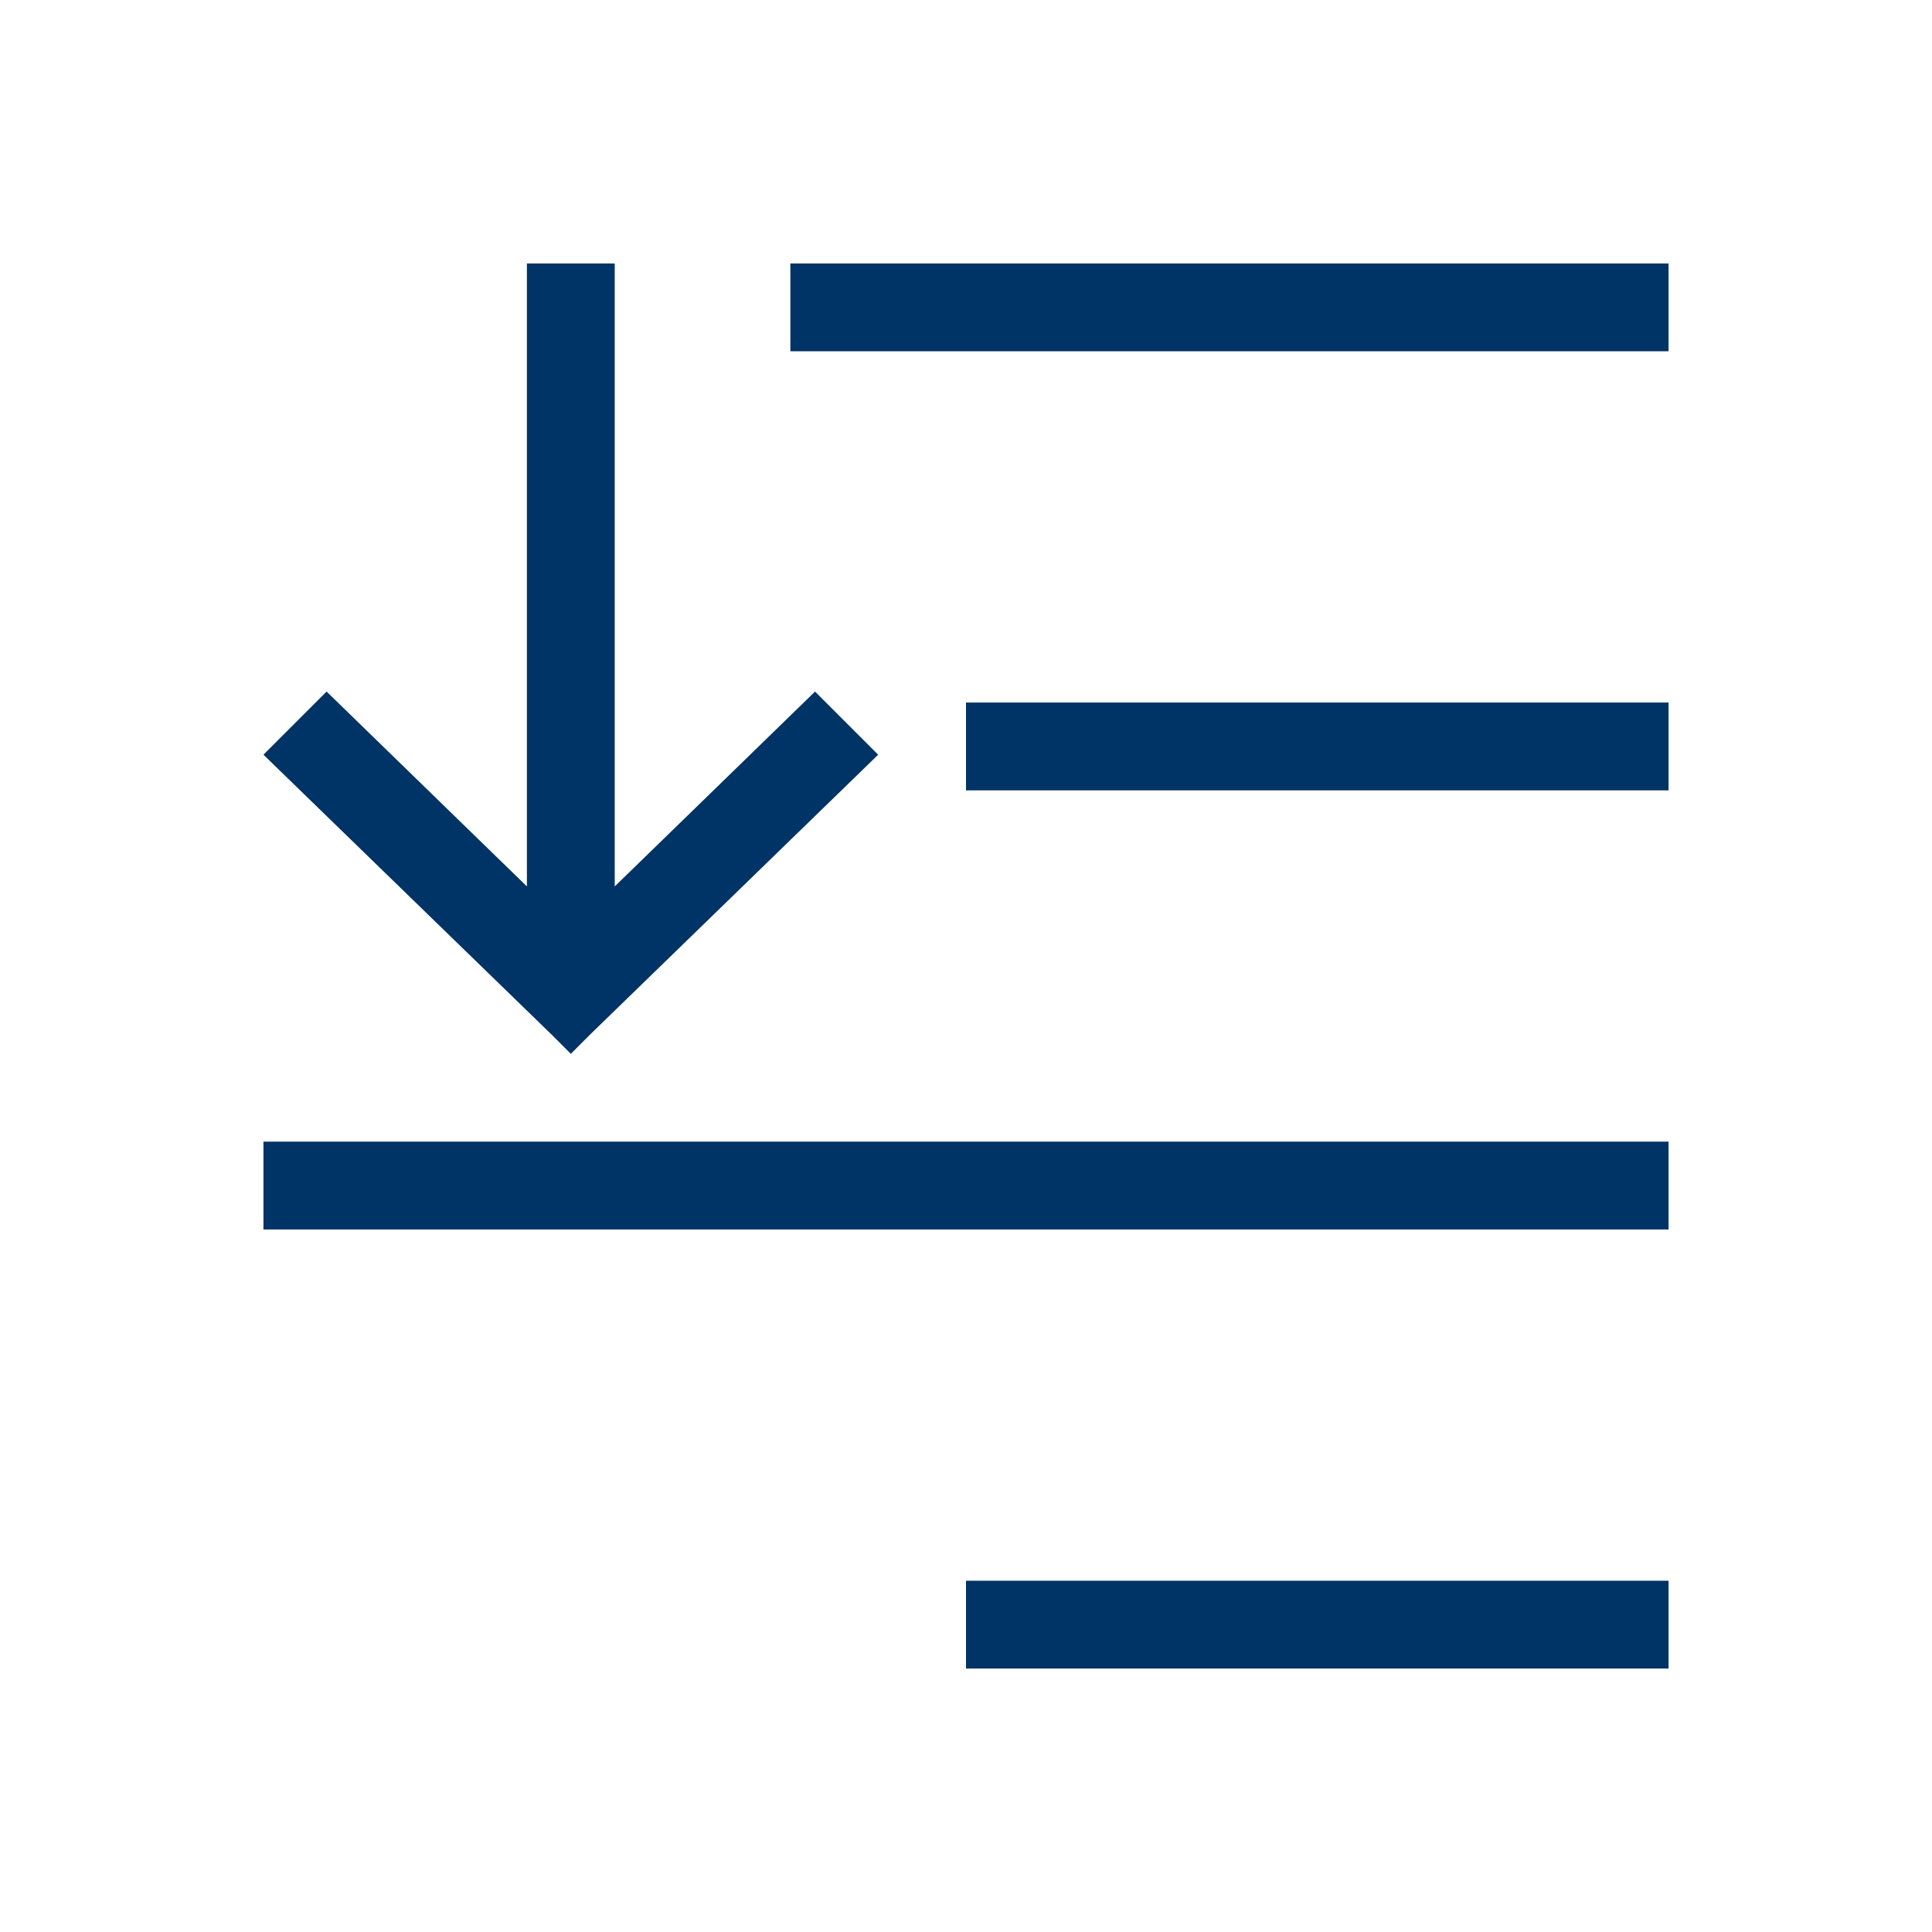
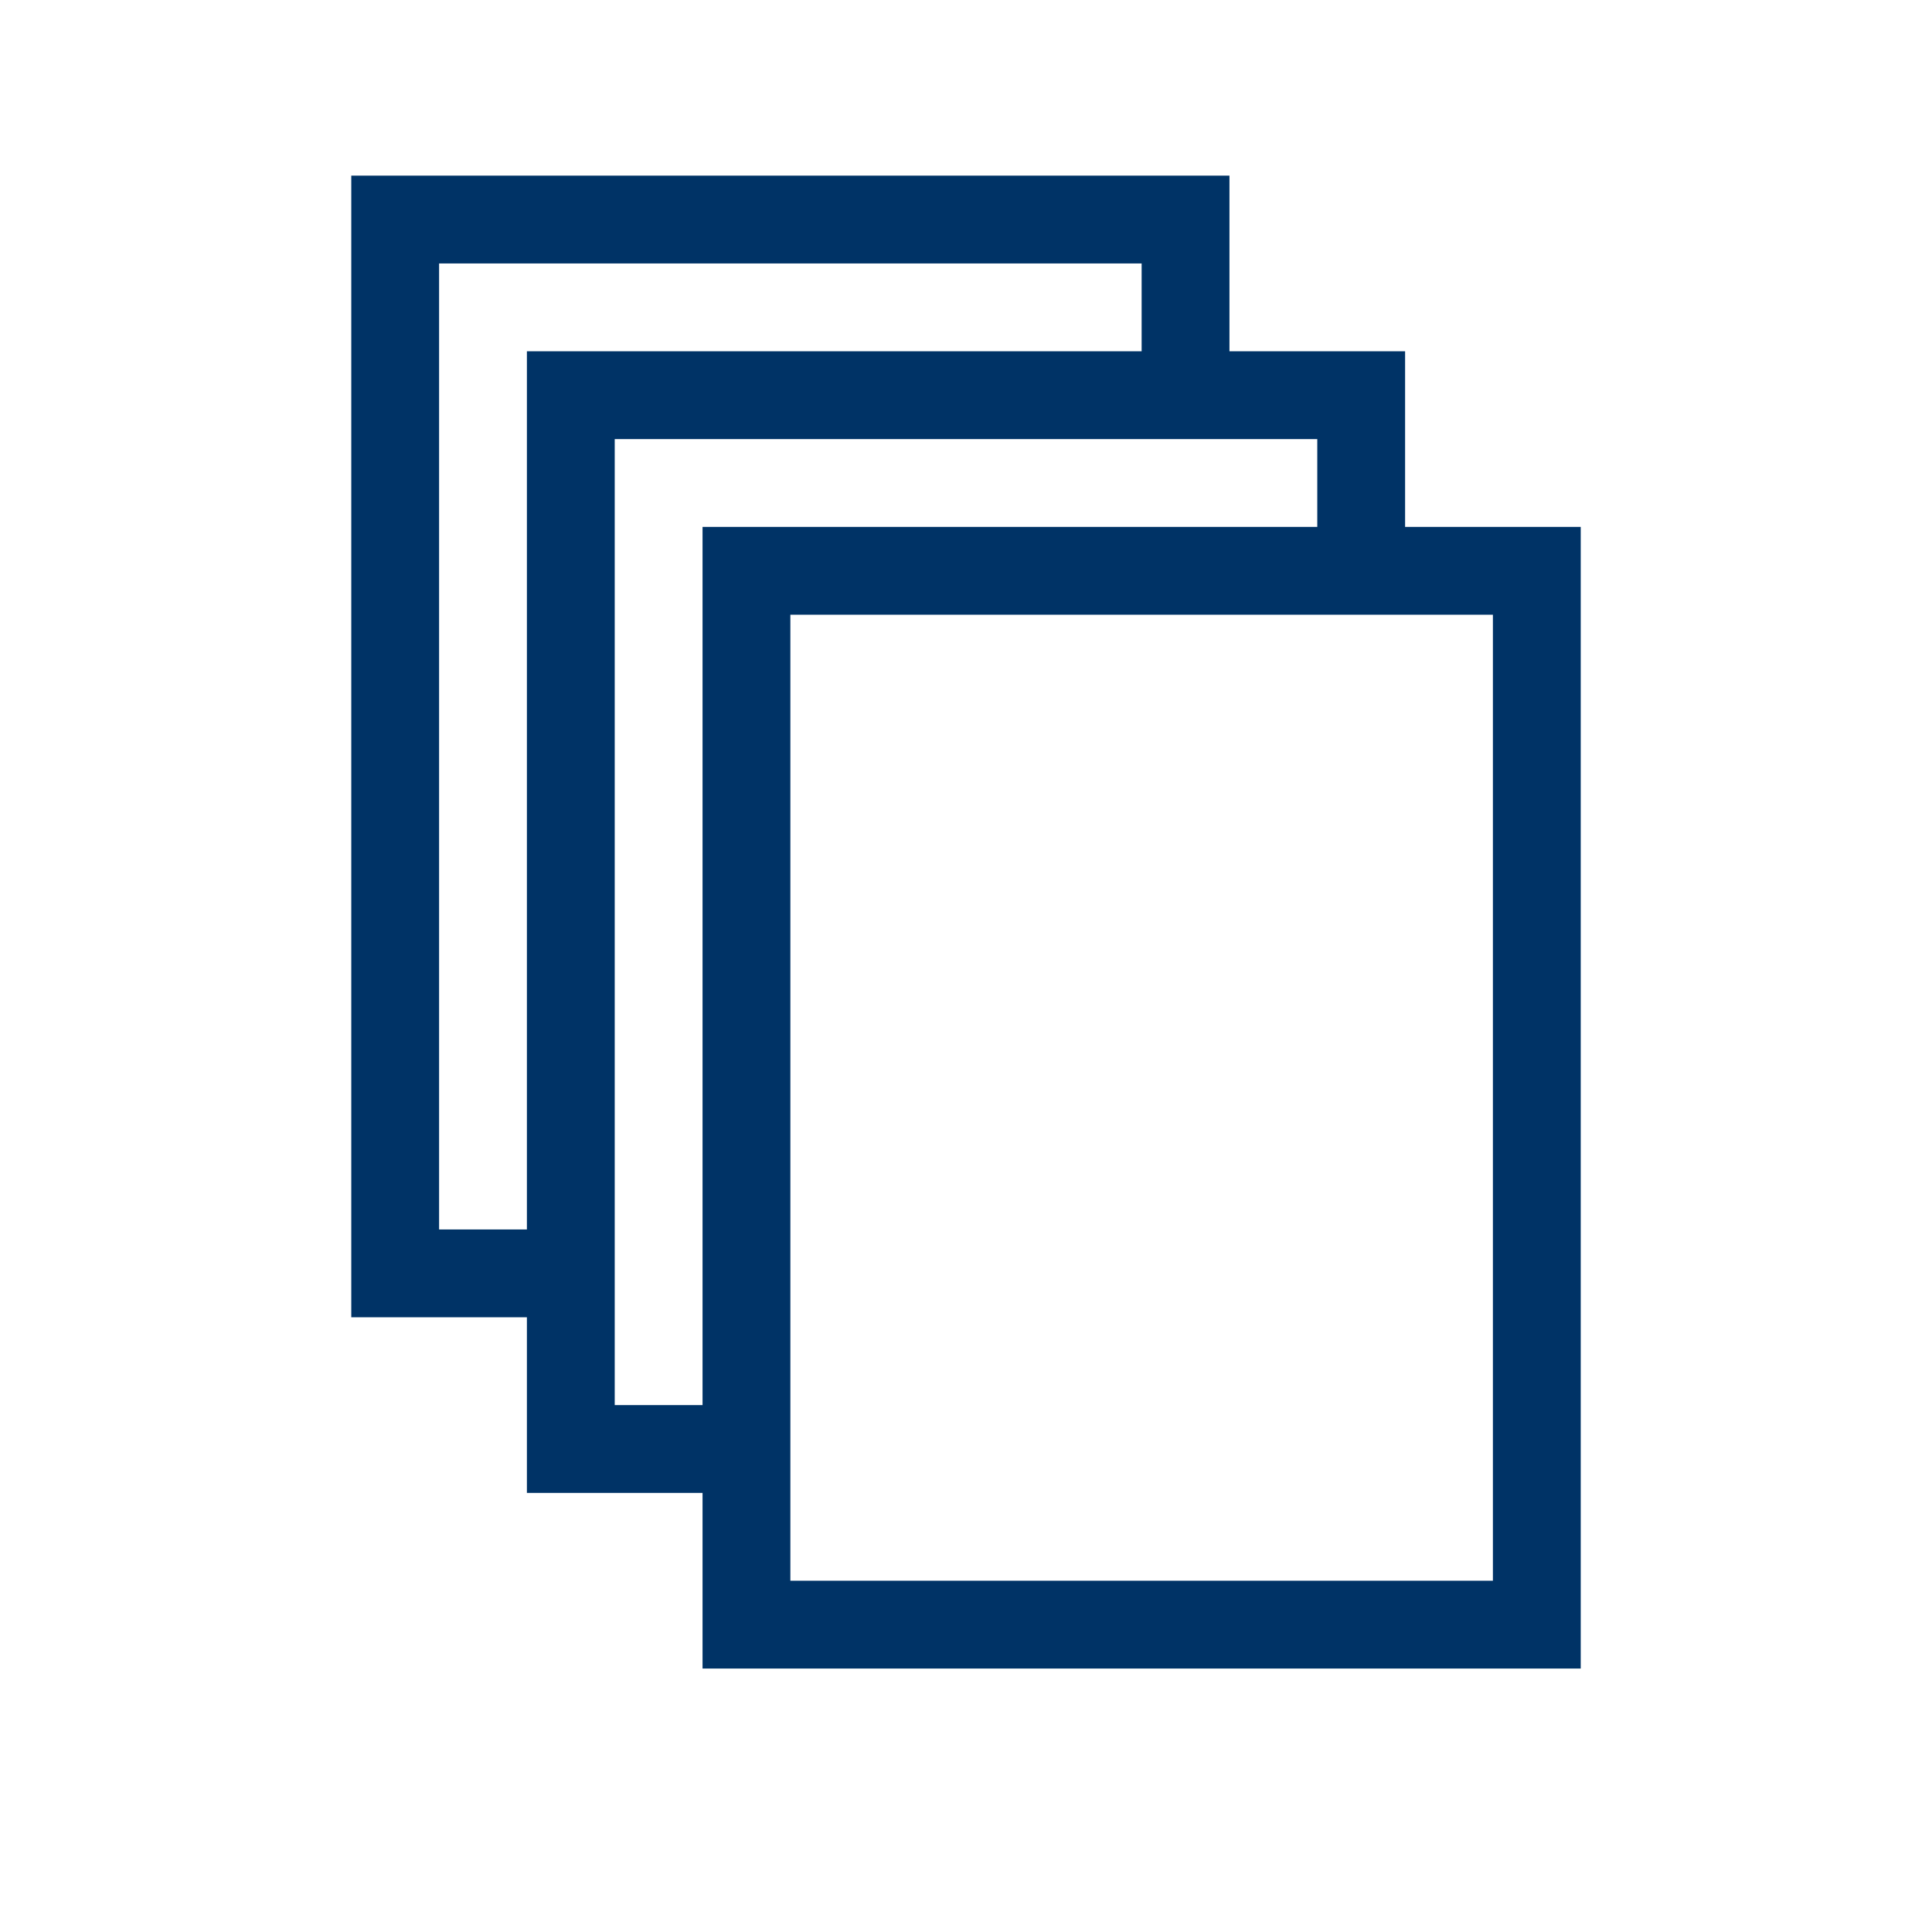
<svg xmlns="http://www.w3.org/2000/svg" viewBox="0 0 22 22">
  <defs id="defs3051">
    <style type="text/css" id="current-color-scheme">
      .ColorScheme-Text {
        color:#003366;
      }
      </style>
  </defs>
-   <path style="fill:currentColor;fill-opacity:1;stroke:none" d="M 6 3 L 6 10.094 L 3.719 7.875 L 3 8.594 L 6.281 11.781 L 6.5 12 L 6.719 11.781 L 10 8.594 L 9.281 7.875 L 7 10.094 L 7 3 L 6 3 z M 9 3 L 9 4 L 19 4 L 19 3 L 9 3 z M 11 8 L 11 9 L 19 9 L 19 8 L 11 8 z M 3 13 L 3 14 L 19 14 L 19 13 L 3 13 z M 11 18 L 11 19 L 19 19 L 19 18 L 11 18 z " class="ColorScheme-Text" />
+   <path style="fill:currentColor;fill-opacity:1;stroke:none" d="M 4 2 L 4 15 L 6 15 L 6 17 L 8 17 L 8 19 L 18 19 L 18 6 L 16 6 L 16 4 L 14 4 L 14 2 L 4 2 z M 5 3 L 13 3 L 13 4 L 6 4 L 6 14 L 5 14 L 5 3 z M 7 5 L 13 5 L 14 5 L 15 5 L 15 6 L 8 6 L 8 16 L 7 16 L 7 15 L 7 14 L 7 5 z M 9 7 L 15 7 L 16 7 L 17 7 L 17 18 L 9 18 L 9 17 L 9 16 L 9 7 z " class="ColorScheme-Text" />
</svg>
